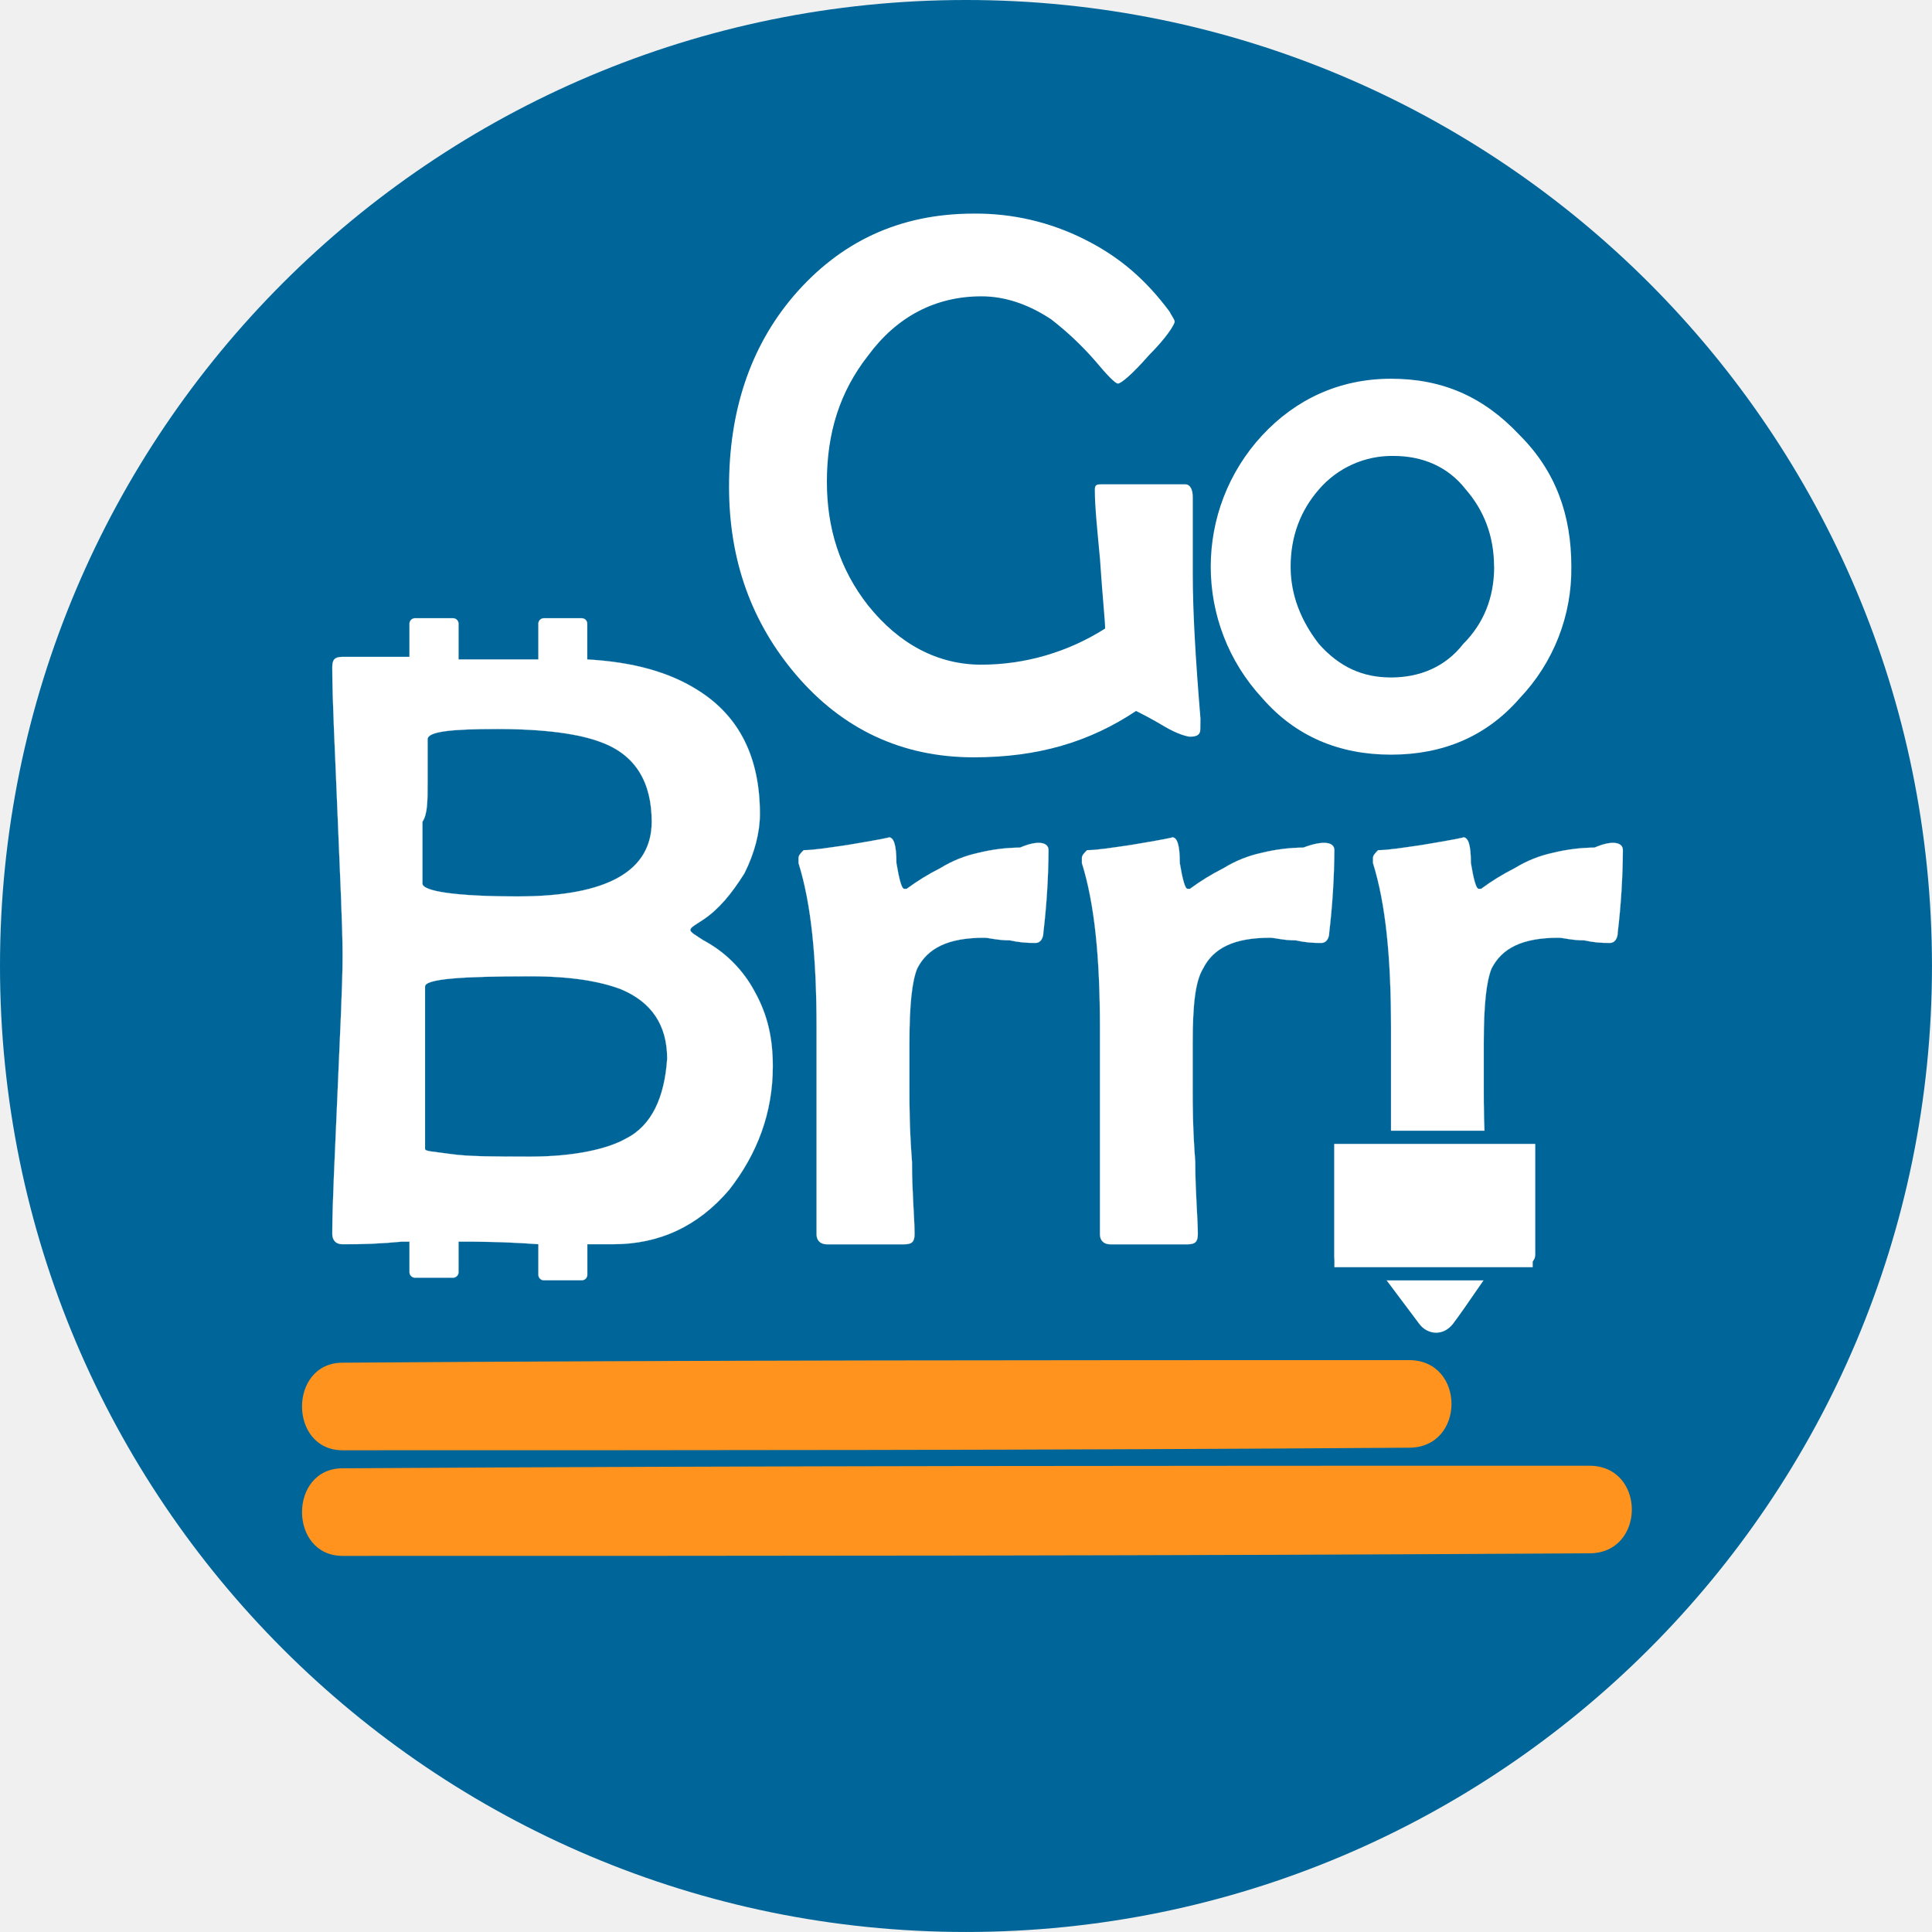
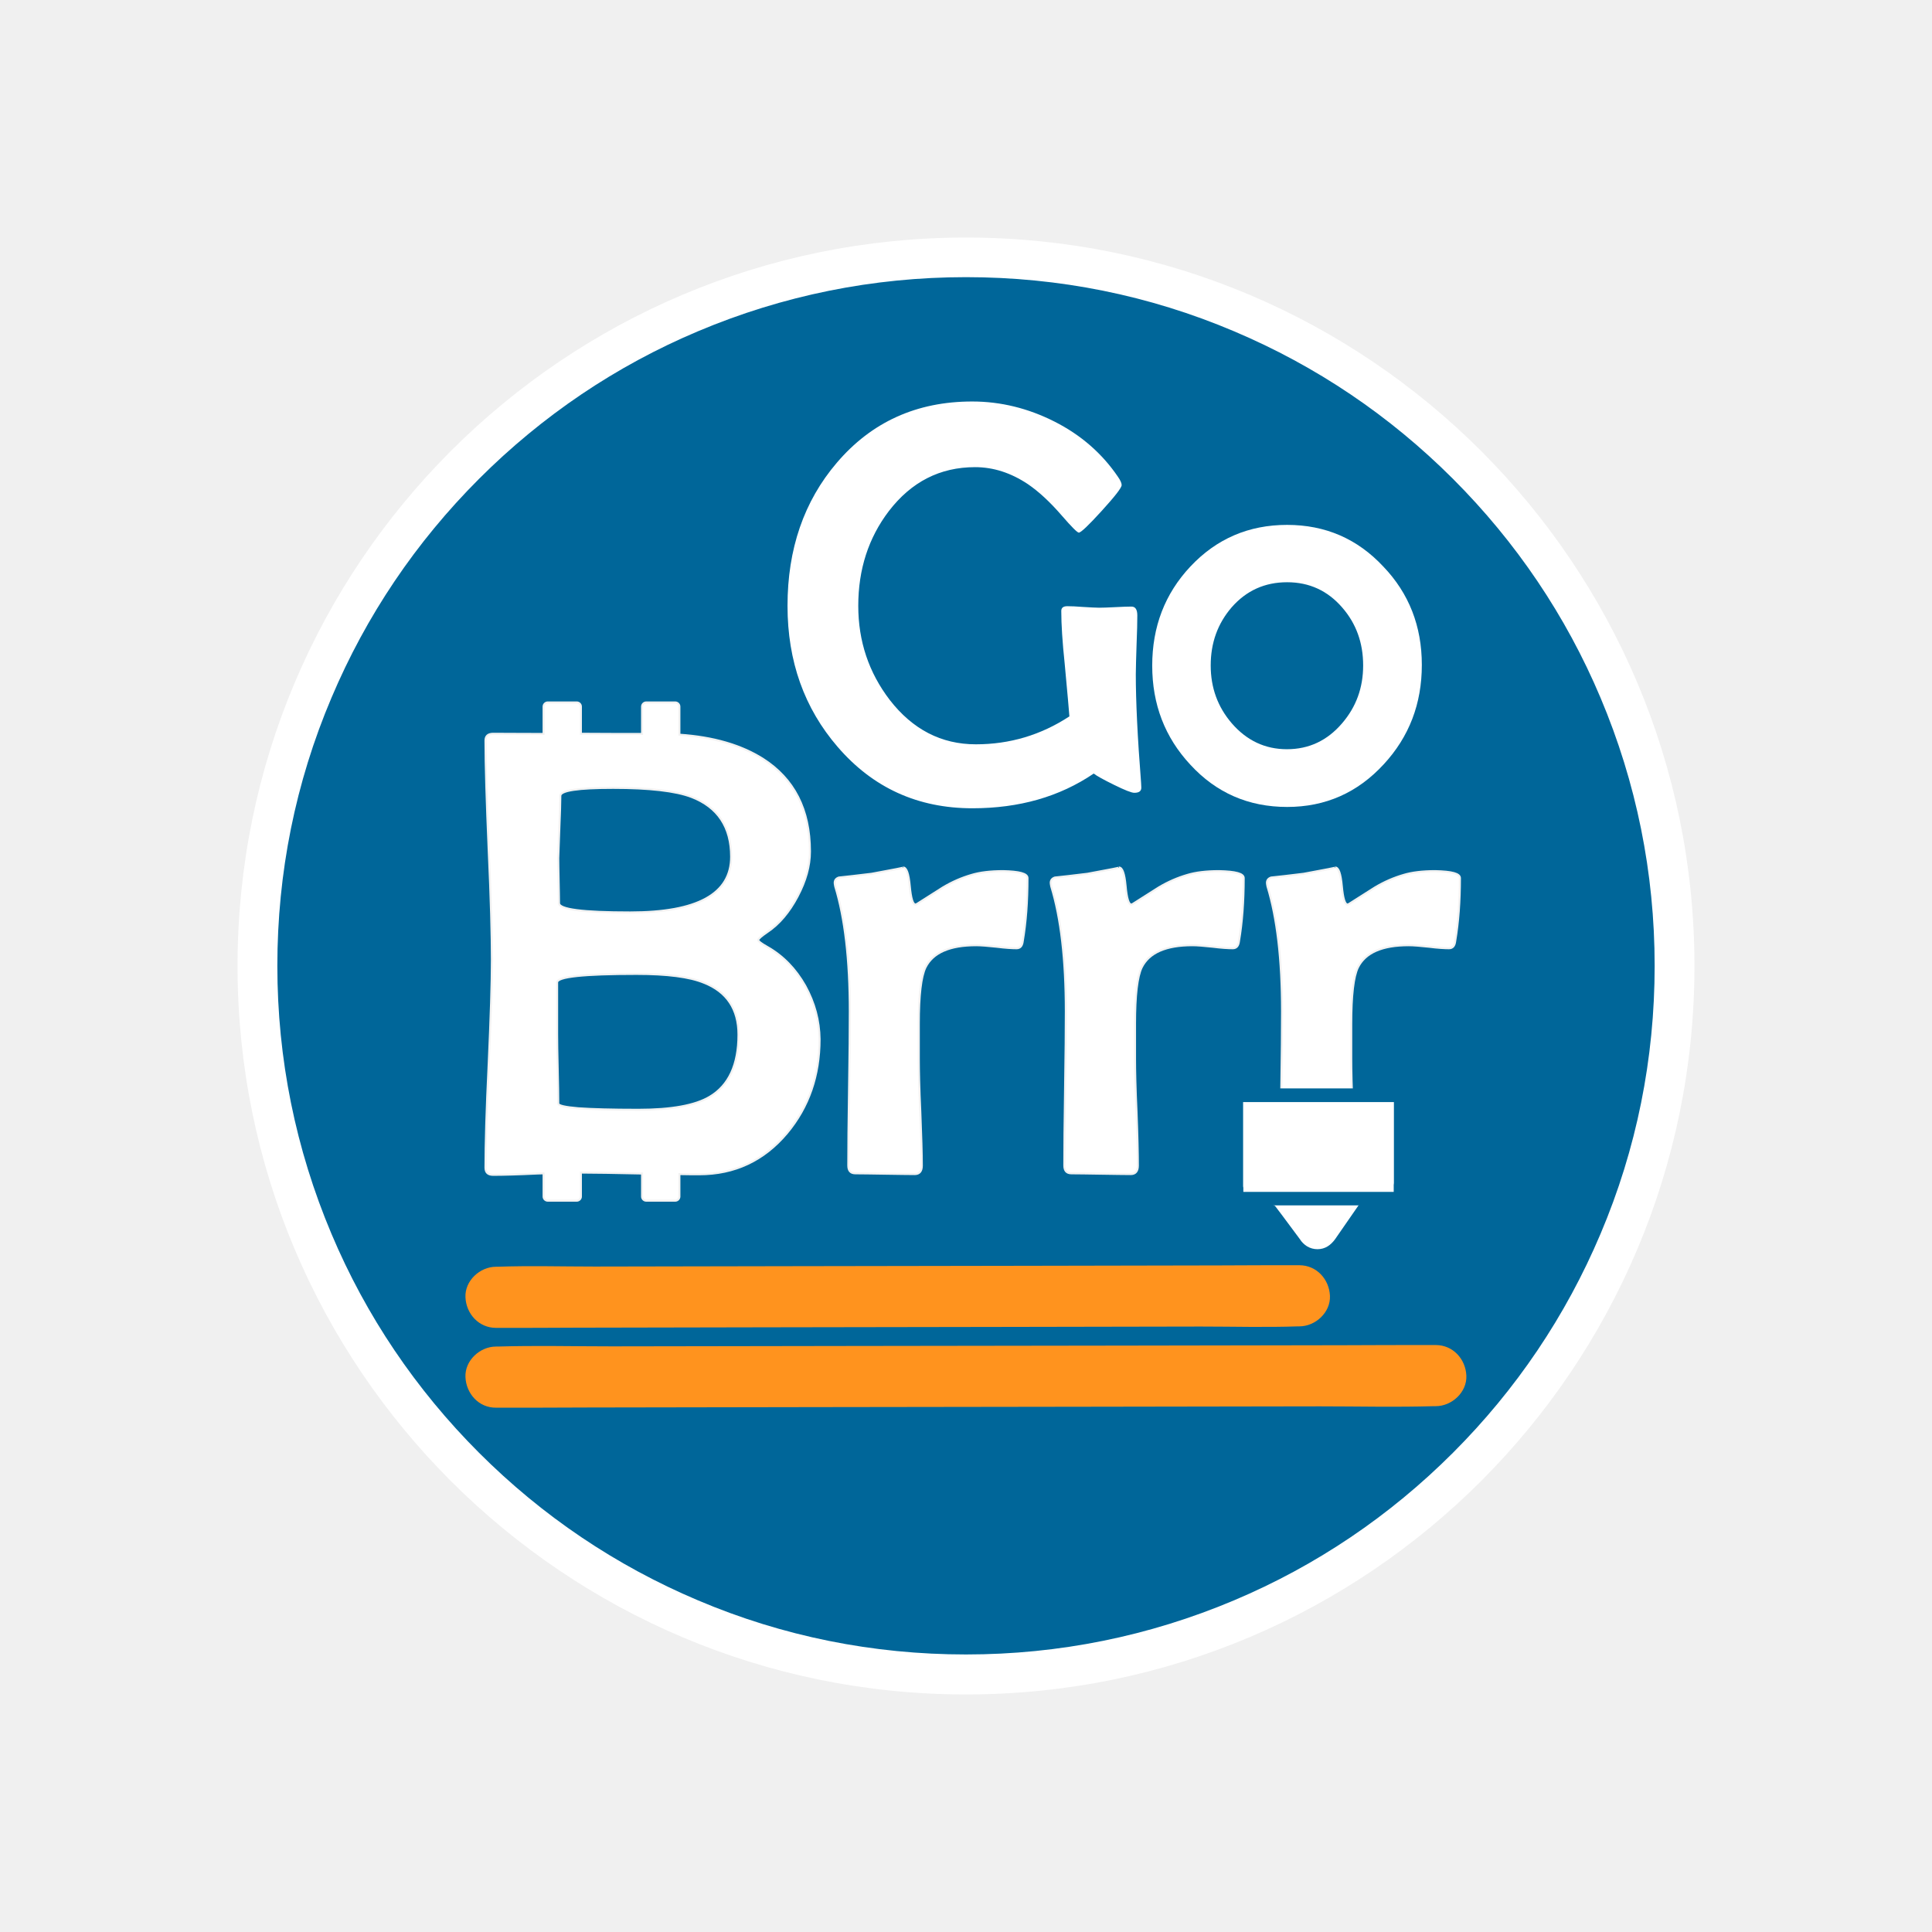
- <svg xmlns="http://www.w3.org/2000/svg" id="Ebene_1" data-name="Ebene 1" viewBox="0 0 819.35 819.35">
-   <circle cx="409.67" cy="409.67" r="409.67" style="fill:#069" />
-   <path d="M685.7,627.8c2.19,1.09,3.28,4.37,5.46,7.65h37.15a15.24,15.24,0,0,1,4.37-7.65Z" transform="translate(-102.33 -102.33)" style="fill:#fff" />
-   <path d="M680.24,634.36a22.89,22.89,0,0,1,4.37,6.55c1.09,2.19,4.37,4.37,6.55,4.37H729.4c2.18,0,5.46-1.09,6.55-4.37,1.1-2.18,2.19-4.37,3.28-6.55,4.37-5.47,1.09-13.11-5.46-13.11H685.7c-9.83,0-9.83,16.38,0,16.38h48.07c-2.19-4.37-3.28-8.74-5.46-13.11-2.19,3.28-4.37,5.47-6.56,9.84a23.14,23.14,0,0,0,6.56-4.37H690.07a22.72,22.72,0,0,1,6.56,4.37c-2.19-3.28-3.28-6.56-6.56-9.84C683.52,615.78,672.59,626.71,680.24,634.36Z" transform="translate(-102.33 -102.33)" style="fill:#fff" />
-   <path d="M728.31,633.26c-6.56,9.84-12,18.58-18.57,26.22q-8.21-11.46-19.67-26.22Z" transform="translate(-102.33 -102.33)" style="fill:#fff" />
-   <path d="M721.75,630c-6.55,8.74-12,17.48-18.57,26.21h14.2L697.72,630c-2.19,4.37-4.37,7.64-6.56,12H729.4c9.83,0,9.83-16.38,0-16.38H691.16c-5.46,0-10.92,6.55-6.55,12l19.66,26.22c3.28,4.37,9.84,5.46,14.21,0,6.55-8.74,12-17.48,18.57-26.22C741.42,628.89,727.21,621.25,721.75,630Z" transform="translate(-102.33 -102.33)" style="fill:#fff" />
-   <path d="M753.43,586.29v48.07c0,2.18-1.09,3.27-3.27,4.37H728.31a15.24,15.24,0,0,1,4.37-7.65H684.61c2.18,1.09,5.46,7.65,5.46,7.65H671.5c-2.19,0-3.28-1.1-3.28-3.28V586.29q0-3.28,3.28-3.28h78.66C751.25,583,753.43,585.19,753.43,586.29Z" transform="translate(-102.33 -102.33)" style="fill:#fff" />
-   <path d="M611.41,411.49c0,2.19-1.09,3.28-4.37,3.28-1.09,0-5.46-1.09-10.92-4.37s-9.83-5.46-12-6.55c-19.66,13.11-41.51,19.66-68.82,19.66-30.59,0-55.72-12-75.38-35-18.57-21.85-28.41-48.07-28.41-79.75s8.74-59,27.32-80.84c19.66-22.94,44.79-35,76.47-35a102.14,102.14,0,0,1,47,10.93c15.3,7.64,26.22,17.48,36,30.58,1.1,2.19,2.19,3.28,2.19,4.37s-3.28,6.56-10.93,14.21c-7.64,8.74-12,12-13.1,12s-4.37-3.27-9.84-9.83a131.35,131.35,0,0,0-18.57-17.48Q533.31,228,518.55,228c-19.66,0-36,8.74-48.06,25.13-12,15.29-17.48,32.77-17.48,53.53,0,19.66,5.46,37.14,17.48,52.44,13.11,16.38,29.49,25.12,48.06,25.12A98,98,0,0,0,571,368.89c0-3.28-1.09-13.11-2.18-29.5-1.09-12-2.19-21.85-2.19-29.5,0-2.18,1.1-2.18,3.28-2.18h35c2.18,0,3.28,2.18,3.28,5.46V346c0,15.29,1.09,34.95,3.27,61.17Z" transform="translate(-102.33 -102.33)" style="fill:#fff" />
-   <path d="M768.73,342.67a79.36,79.36,0,0,1-21.85,55.71c-14.2,16.39-32.77,24-54.62,24s-40.42-7.65-54.63-24a82,82,0,0,1,0-111.43c14.21-15.29,32.78-24,54.63-24s39.32,7.65,54.62,24C762.17,302.25,768.73,320.82,768.73,342.67Zm-32.78,0c0-13.11-4.37-24-12-32.78-7.65-9.83-18.57-14.2-30.59-14.2a40.88,40.88,0,0,0-31.68,14.2c-7.65,8.74-12,19.67-12,32.78,0,12,4.37,22.94,12,32.77,8.74,9.83,18.57,14.2,30.59,14.2s22.94-4.37,30.59-14.2Q735.95,362.33,736,342.67Z" transform="translate(-102.33 -102.33)" style="fill:#fff" />
-   <path d="M422.42,522.92a52.64,52.64,0,0,0-21.85-21.84c-3.28-2.19-5.46-3.28-5.46-4.37s2.18-2.19,5.46-4.37c6.55-4.37,12-10.93,17.48-19.67,4.37-8.74,6.55-17.48,6.55-25.13q0-36-26.22-52.43c-12-7.65-27.31-12-47-13.11V366.7a2.35,2.35,0,0,0-2.19-2.18H332.84a2.35,2.35,0,0,0-2.19,2.18V382H296.79V366.7a2.35,2.35,0,0,0-2.19-2.18H278.21A2.34,2.34,0,0,0,276,366.7v14.2H247.62c-3.27,0-4.37,1.1-4.37,4.37,0,14.21,1.1,33.87,2.19,61.18s2.18,48.07,2.18,61.18-1.09,32.77-2.18,59-2.19,45.89-2.19,59c0,2.18,1.1,4.37,4.37,4.37a238.66,238.66,0,0,0,25.13-1.1H276V642a2.35,2.35,0,0,0,2.18,2.19H294.6a2.36,2.36,0,0,0,2.19-2.19V628.89h0c7.64,0,18.57,0,33.86,1.1h0V643.1a2.35,2.35,0,0,0,2.19,2.18h16.38a2.35,2.35,0,0,0,2.19-2.18V630h10.92q29.51,0,49.16-23c12-15.29,18.58-32.77,18.58-52.43C430.07,542.59,427.88,532.76,422.42,522.92ZM283.68,433.34V415.86c0-3.27,9.83-4.37,29.49-4.37,20.76,0,35,2.19,43.7,5.47,15.29,5.46,21.85,17.48,21.85,33.86,0,20.76-18.57,31.68-56.81,31.68-26.22,0-40.42-2.18-40.42-5.46V450.82C283.68,447.54,283.68,442.08,283.68,433.34ZM367.8,585.19c-7.65,4.37-21.85,7.65-40.43,7.65-15.29,0-26.22,0-33.86-1.09s-10.93-1.09-10.93-2.19V520.74c0-3.28,15.3-4.37,44.79-4.37,17.48,0,29.5,2.18,38.24,5.46q19.67,8.19,19.66,29.5C384.18,567.72,378.72,579.73,367.8,585.19Z" transform="translate(-102.33 -102.33)" style="fill:#fff;stroke:#f2f2f2;stroke-miterlimit:10;stroke-width:0.07px" />
-   <path d="M547,462.84a312.68,312.68,0,0,1-2.19,35c0,2.18-1.09,4.37-3.27,4.37a45.37,45.37,0,0,1-10.93-1.09c-5.46,0-8.74-1.1-10.92-1.1-15.3,0-24,4.37-28.41,13.11-2.18,5.46-3.27,15.3-3.27,31.68v19.67c0,6.55,0,16.39,1.09,30.59,0,13.11,1.09,24,1.09,30.59,0,3.27-1.09,4.37-4.37,4.37H453c-2.19,0-4.37-1.1-4.37-4.37v-87.4c0-29.5-2.19-52.44-7.65-69.92v-2.18c0-1.1,1.09-2.19,2.18-3.28,4.37,0,10.93-1.09,18.58-2.19,13.11-2.18,18.57-3.27,17.48-3.27,2.18,0,3.27,3.27,3.27,10.92,1.1,6.56,2.19,10.93,3.28,10.93h1.09a99.12,99.12,0,0,1,14.21-8.74,51.37,51.37,0,0,1,16.38-6.56,76.22,76.22,0,0,1,17.48-2.18C542.59,458.47,547,459.56,547,462.84Z" transform="translate(-102.33 -102.33)" style="fill:#fff;stroke:#f2f2f2;stroke-miterlimit:10;stroke-width:0.07px" />
-   <path d="M668.22,462.84a315.3,315.3,0,0,1-2.18,35c0,2.18-1.1,4.37-3.28,4.37a45.25,45.25,0,0,1-10.92-1.09c-5.47,0-8.74-1.1-10.93-1.1-15.29,0-24,4.37-28.4,13.11-3.28,5.46-4.37,15.3-4.37,31.68v19.67c0,6.55,0,16.39,1.09,30.59,0,13.11,1.09,24,1.09,30.59,0,3.27-1.09,4.37-4.37,4.37H573.18c-2.19,0-4.37-1.1-4.37-4.37v-87.4c0-29.5-2.19-52.44-7.65-69.92v-2.18c0-1.1,1.09-2.19,2.19-3.28,4.37,0,10.92-1.09,18.57-2.19,13.11-2.18,18.57-3.27,17.48-3.27,2.18,0,3.27,3.27,3.27,10.92,1.1,6.56,2.19,10.93,3.28,10.93H607a99.12,99.12,0,0,1,14.21-8.74,51.37,51.37,0,0,1,16.38-6.56,76.22,76.22,0,0,1,17.48-2.18C663.85,458.47,668.22,459.56,668.22,462.84Z" transform="translate(-102.33 -102.33)" style="fill:#fff;stroke:#f2f2f2;stroke-miterlimit:10;stroke-width:0.07px" />
-   <path d="M790.58,462.84a312.68,312.68,0,0,1-2.19,35c0,2.18-1.09,4.37-3.27,4.37a45.37,45.37,0,0,1-10.93-1.09c-5.46,0-8.74-1.1-10.92-1.1-15.3,0-24,4.37-28.41,13.11-2.18,5.46-3.28,15.3-3.28,31.68v19.67c0,6.55,0,16.39,1.1,30.59,0,13.11,1.09,24,1.09,30.59,0,3.27-1.09,4.37-4.37,4.37H696.63c-2.19,0-4.37-1.1-4.37-4.37v-87.4c0-29.5-2.19-52.44-7.65-69.92v-2.18c0-1.1,1.09-2.19,2.18-3.28,4.37,0,10.93-1.09,18.58-2.19,13.11-2.18,18.57-3.27,17.48-3.27,2.18,0,3.27,3.27,3.27,10.92,1.09,6.56,2.19,10.93,3.28,10.93h1.09a99,99,0,0,1,14.2-8.74,51.51,51.51,0,0,1,16.39-6.56,76.22,76.22,0,0,1,17.48-2.18C786.21,458.47,790.58,459.56,790.58,462.84Z" transform="translate(-102.33 -102.33)" style="fill:#fff;stroke:#f2f2f2;stroke-miterlimit:10;stroke-width:0.07px" />
-   <path d="M247.62,717.38c150.76,0,301.52,0,452.28-1.09,24,0,24-37.14,0-37.14-150.76,0-301.52,0-452.28,1.09-22.94,0-22.94,37.14,0,37.14Z" transform="translate(-102.33 -102.33)" style="fill:#ff931e" />
-   <path d="M247.62,762.17c175.89,0,352.87,0,528.76-1.09,24,0,24-37.14,0-37.14-175.89,0-352.87,0-528.76,1.09-22.94,0-22.94,37.14,0,37.14Z" transform="translate(-102.33 -102.33)" style="fill:#ff931e" />
-   <rect x="565.9" y="480.68" width="84.12" height="57.9" style="fill:#fff" />
-   <rect x="551.69" y="479.59" width="115.8" height="5.46" style="fill:#069;stroke:#069;stroke-miterlimit:10;stroke-width:0.15px" />
-   <rect x="559.34" y="537.49" width="105.97" height="5.46" style="fill:#069;stroke:#069;stroke-miterlimit:10;stroke-width:0.143px" />
+ <svg xmlns="http://www.w3.org/2000/svg" version="1.1" id="Ebene_1" x="0px" y="0px" viewBox="0 0 1024 1024" style="enable-background:new 0 0 1024 1024;" xml:space="preserve">
+   <style type="text/css">
+ 	.st0{fill:#006699;}
+ 	.st1{fill:#FFFFFF;}
+ 	.st2{fill:#FFFFFF;stroke:#F2F2F2;stroke-width:1.052;stroke-miterlimit:10;}
+ 	.st3{fill:#FF931E;}
+ 	.st4{fill:#006699;stroke:#006699;stroke-width:2.249;stroke-miterlimit:10;}
+ 	.st5{fill:#006699;stroke:#006699;stroke-width:2.145;stroke-miterlimit:10;}
+ </style>
+   <g>
+     <path class="st0" d="M512,887.6c-50.7,0-99.9-9.9-146.2-29.5c-44.7-18.9-84.9-46-119.4-80.5c-34.5-34.5-61.6-74.7-80.5-119.4   c-19.6-46.3-29.5-95.5-29.5-146.2s9.9-99.9,29.5-146.2c18.9-44.7,46-84.9,80.5-119.4c34.5-34.5,74.7-61.6,119.4-80.5   c46.3-19.6,95.5-29.5,146.2-29.5c50.7,0,99.9,9.9,146.2,29.5c44.7,18.9,84.9,46,119.4,80.5c34.5,34.5,61.6,74.7,80.5,119.4   c19.6,46.3,29.5,95.5,29.5,146.2s-9.9,99.9-29.5,146.2c-18.9,44.7-46,84.9-80.5,119.4s-74.7,61.6-119.4,80.5   C611.9,877.6,562.7,887.6,512,887.6z" />
+     <path class="st1" d="M512,146.9c49.3,0,97.1,9.6,142.1,28.7c43.5,18.4,82.5,44.7,116,78.2c33.5,33.5,59.9,72.6,78.2,116   c19,45,28.7,92.8,28.7,142.1s-9.6,97.1-28.7,142.1c-18.4,43.5-44.7,82.5-78.2,116c-33.5,33.5-72.6,59.9-116,78.2   c-45,19-92.8,28.7-142.1,28.7s-97.1-9.6-142.1-28.7c-43.5-18.4-82.5-44.7-116-78.2c-33.5-33.5-59.9-72.6-78.2-116   c-19-45-28.7-92.8-28.7-142.1s9.6-97.1,28.7-142.1c18.4-43.5,44.7-82.5,78.2-116c33.5-33.5,72.6-59.9,116-78.2   C414.9,156.6,462.7,146.9,512,146.9 M512,125.9c-213.2,0-386.1,172.9-386.1,386.1S298.8,898.1,512,898.1S898.1,725.2,898.1,512   S725.2,125.9,512,125.9L512,125.9z" />
+   </g>
+   <g>
+     <g>
+       <path class="st1" d="M674.8,621.6c1.7,1.5,3.3,3.7,4.9,7.5h35.6c1.4-3.8,2.9-6,4.5-7.5H674.8z" />
+       <g>
+         <path class="st1" d="M667.2,629.3c0.7,0.6,1.3,1.2,1.8,1.9c-0.6-0.7-1.1-1.5-1.7-2.2c1.3,1.7,2.3,3.6,3.1,5.5     c1,1.6,2.3,2.9,3.9,3.9c1.7,1,3.5,1.5,5.5,1.5c10.4,0,20.8,0,31.2,0c1.5,0,2.9,0,4.4,0c2.4,0,4.7-0.9,6.6-2.3     c2-1.5,3-3.3,3.9-5.6c0.2-0.4,0.3-0.9,0.5-1.3c-0.4,0.9-0.7,1.7-1.1,2.6c0.7-1.7,1.6-3.3,2.7-4.7c-0.6,0.7-1.1,1.5-1.7,2.2     c0.4-0.5,0.8-1,1.3-1.5c3.1-3,3.9-7.9,2.2-11.9c-1.7-3.9-5.6-6.7-9.9-6.7c-5.1,0-10.1,0-15.2,0c-8.1,0-16.2,0-24.3,0     c-1.9,0-3.7,0-5.6,0c-2.8,0-5.7,1.2-7.7,3.2c-1.9,1.9-3.3,5-3.2,7.7c0.3,5.9,4.8,10.9,10.9,10.9c5.1,0,10.1,0,15.2,0     c8.1,0,16.2,0,24.3,0c1.9,0,3.7,0,5.6,0c-2.6-6.2-5.1-12.4-7.7-18.5c-3.6,3.4-5.6,7.7-7.3,12.3c3.5-2.7,7-5.3,10.5-8     c-10.4,0-20.8,0-31.2,0c-1.5,0-2.9,0-4.4,0c3.1,1.8,6.3,3.6,9.4,5.4c-1.5-3.6-3.7-7-6.6-9.7c-2.1-1.9-4.8-3.2-7.7-3.2     c-2.7,0-5.8,1.2-7.7,3.2c-1.9,2.1-3.3,4.8-3.2,7.7C664.1,624.4,665,627.3,667.2,629.3z" />
+       </g>
+     </g>
+     <g>
+       <path class="st1" d="M715.4,626.6c-6.7,9.6-11.8,17-17.1,24.7c-5.7-7.6-11.4-15.1-18.5-24.7H715.4z" />
+       <g>
+         <path class="st1" d="M706,621.1c-5.7,8.2-11.4,16.5-17.1,24.7c6.3,0,12.5,0,18.8,0c-6.2-8.2-12.3-16.5-18.5-24.7     c-3.1,5.4-6.3,10.9-9.4,16.3c10.4,0,20.8,0,31.2,0c1.5,0,2.9,0,4.4,0c2.8,0,5.7-1.2,7.7-3.2c1.9-1.9,3.3-5,3.2-7.7     c-0.3-5.9-4.8-10.9-10.9-10.9c-10.4,0-20.8,0-31.2,0c-1.5,0-2.9,0-4.4,0c-3.8,0-7.4,2.1-9.4,5.4c-1.8,3.1-2.3,8,0,11     c6.2,8.2,12.4,16.4,18.5,24.7c1,1.6,2.3,2.9,3.9,3.9c1.7,1,3.5,1.5,5.5,1.5c4.1,0,7.1-2.2,9.4-5.4c5.7-8.2,11.4-16.5,17.1-24.7     c1.5-2.2,1.8-5.9,1.1-8.4c-0.7-2.5-2.6-5.3-5-6.5c-2.5-1.3-5.6-2-8.4-1.1C709.7,617,707.7,618.7,706,621.1z" />
+       </g>
+     </g>
+   </g>
+   <g>
+     <g>
+       <path class="st1" d="M738.7,582.1v44.8c0,1.6-1.3,2.9-2.9,4.6h-20.4c1.4-3.8,2.9-6,4.5-7.5h-45.1c1.7,1.5,4.9,7.5,4.9,7.5h-17.9    c-1.6,0-2.9-1.3-2.9-2.9v-46.5c0-1.6,1.3-2.9,2.9-2.9h73.9C737.4,579.3,738.7,580.5,738.7,582.1z" />
+     </g>
+   </g>
+   <g>
+     <path class="st1" d="M604.9,417c0.2,2.2-1,3.2-3.7,3.2c-1.5,0-5-1.4-10.7-4.2c-5.7-2.8-9.3-4.8-10.8-6   c-18.1,12.3-39.5,18.4-64.3,18.4c-28.9,0-52.7-10.8-71.4-32.5c-17.7-20.5-26.6-45.4-26.6-74.8c0-30.1,8.7-55.4,26.1-75.8   c18.4-21.6,42.3-32.5,71.8-32.5c15.1,0,29.7,3.6,43.7,10.7c14,7.1,25.2,16.9,33.6,29.3c1.3,1.9,1.9,3.3,1.9,4.3   c0,1.4-3.5,5.9-10.5,13.6c-7,7.7-11.1,11.6-12.2,11.6c-0.8,0-3.8-3-9-9c-6.3-7.3-12.3-12.8-18-16.7c-9-6-18.3-9-28-9   c-18.6,0-33.8,7.8-45.7,23.3c-10.8,14.2-16.2,30.9-16.2,50.2c0,18.8,5.6,35.4,16.7,49.9c12.1,15.6,27.3,23.5,45.6,23.5   c18,0,34.5-4.9,49.6-14.8c-0.2-2.7-1-12-2.5-28c-1.2-11.4-1.8-20.7-1.8-27.9c0-1.7,1.1-2.5,3.2-2.5c1.9,0,4.7,0.1,8.4,0.4   c3.7,0.2,6.5,0.4,8.4,0.4c1.9,0,4.7-0.1,8.6-0.3c3.8-0.2,6.7-0.3,8.6-0.3c2.1,0,3.1,1.6,3.1,4.7c0,3.4-0.1,8.6-0.4,15.6   c-0.2,6.9-0.4,12.1-0.4,15.6c0,14.2,0.9,33.3,2.8,57.5L604.9,417z" />
+     <path class="st1" d="M753.6,352.4c0,20.6-6.7,38.1-20.2,52.7c-13.8,15-30.8,22.6-51.2,22.6c-20.5,0-37.6-7.5-51.3-22.4   c-13.5-14.5-20.2-32-20.2-52.5c0-20.6,6.7-38.1,20.2-52.5c13.9-14.8,31-22.1,51.3-22.1c20.3,0,37.3,7.4,51,22.1   C746.8,314.5,753.6,331.9,753.6,352.4z M722.5,352.7c0-12-3.7-22.2-11.1-30.7c-7.7-8.9-17.4-13.4-29.2-13.4   c-11.8,0-21.6,4.4-29.4,13.3c-7.4,8.6-11.1,18.8-11.1,30.8c0,11.8,3.7,22,11.2,30.7c7.9,9.1,17.6,13.7,29.2,13.7   c11.7,0,21.4-4.6,29.2-13.7C718.8,374.7,722.5,364.5,722.5,352.7z" />
+   </g>
+   <g>
+     <path class="st2" d="M426.8,522.5c-5.1-9-11.8-15.9-20.1-20.6c-3.2-1.8-4.8-3-4.8-3.7c0-0.6,1.6-2,4.8-4.2   c6.3-4.2,11.6-10.5,16-18.8c4.4-8.3,6.6-16.2,6.6-23.9c0-22.2-8.4-38.6-25.1-49.2c-11.5-7.2-26.1-11.5-44.1-12.7v-14.9   c0-1.2-1-2.2-2.2-2.2h-15.4c-1.2,0-2.2,1-2.2,2.2v14.5c-8.5,0-19.3,0-32.4-0.1v-14.4c0-1.2-1-2.2-2.2-2.2h-15.4   c-1.2,0-2.2,1-2.2,2.2V389c-11.2,0-20-0.1-26.7-0.1c-2.7,0-4.1,1.2-4.1,3.6c0,12.9,0.6,32.3,1.7,58.1c1.2,25.8,1.7,45.2,1.7,58.1   c0,12.2-0.6,30.6-1.7,55.1c-1.2,24.5-1.7,42.8-1.7,55.1c0,2.6,1.4,3.8,4.1,3.8c5.2,0,13-0.2,23.4-0.7c1.1,0,2.2-0.1,3.3-0.1v12.3   c0,1.2,1,2.2,2.2,2.2h15.4c1.2,0,2.2-1,2.2-2.2v-12.7h0.1c7.1,0,17.8,0.2,32.3,0.5c0,0,0,0,0,0l0,12.2c0,1.2,1,2.2,2.2,2.2h15.4   c1.2,0,2.2-1,2.2-2.2v-11.9c4.1,0.1,7.6,0.1,10.5,0.1c18.8,0,34.3-7.3,46.5-21.8c11.6-13.9,17.3-30.5,17.3-49.8   C434.3,541,431.8,531.6,426.8,522.5z M296.5,438.3c0.3-7.3,0.5-12.8,0.5-16.5c0-2.8,9.3-4.2,28-4.2c19.2,0,33.1,1.6,41.5,4.8   c14,5.4,21,16,21,31.7c0,19.7-17.8,29.5-53.5,29.5c-25.1,0-37.7-1.6-37.7-4.9c0-2.7-0.1-6.7-0.2-12c-0.1-5.3-0.2-9.3-0.2-11.8   C296,451.2,296.2,445.7,296.5,438.3z M376.2,581.3c-7.7,4.6-20.3,6.9-37.9,6.9c-14,0-24.6-0.3-31.7-0.8c-7.1-0.6-10.7-1.4-10.7-2.5   c0-4.1-0.1-10.3-0.3-18.5c-0.2-8.2-0.3-14.4-0.3-18.3v-27.4c0-3,14-4.5,42-4.5c16.2,0,28.2,1.5,35.9,4.7   c12.1,4.8,18.2,14,18.2,27.5C391.4,564.3,386.3,575.3,376.2,581.3z" />
+     <path class="st2" d="M544.6,465.4c0,12.2-0.8,23.4-2.5,33.4c-0.3,2.6-1.4,3.8-3.3,3.8c-2.3,0-5.9-0.2-10.6-0.8   c-4.7-0.5-8.3-0.8-10.8-0.8c-14,0-23,3.9-26.9,11.8c-2.3,4.8-3.5,14.7-3.5,29.9v18.3c0,6.2,0.2,15.7,0.8,28.4   c0.5,12.7,0.8,22.1,0.8,28.4c0,3-1.3,4.5-3.8,4.5c-3.4,0-8.7-0.1-15.7-0.2c-7-0.1-12.2-0.2-15.7-0.2c-2.6,0-3.8-1.4-3.8-4.2   c0-9,0.1-22.6,0.4-40.7c0.3-18.1,0.4-31.8,0.4-40.9c0-27.5-2.6-49.5-7.7-66.2c-0.2-0.9-0.3-1.6-0.3-2c0-1.3,0.7-2.3,2.2-2.8   c4.1-0.4,9.9-1.1,17.4-2c12-2.2,17.6-3.3,16.7-3.3c1.8,0,2.9,3.3,3.5,9.8c0.6,6.6,1.6,9.8,3,9.8c0.2,0,0.5-0.1,0.8-0.3   c4.6-2.9,9.1-5.8,13.7-8.7c5-3,10.1-5.2,15.3-6.7c4.3-1.3,9.9-2,16.7-2C540.3,461.9,544.6,463,544.6,465.4z" />
+     <path class="st2" d="M659.2,465.4c0,12.2-0.8,23.4-2.5,33.4c-0.3,2.6-1.4,3.8-3.3,3.8c-2.3,0-5.9-0.2-10.6-0.8   c-4.7-0.5-8.3-0.8-10.8-0.8c-14,0-23,3.9-26.9,11.8c-2.3,4.8-3.5,14.7-3.5,29.9v18.3c0,6.2,0.2,15.7,0.8,28.4   c0.5,12.7,0.7,22.1,0.7,28.4c0,3-1.3,4.5-3.8,4.5c-3.4,0-8.7-0.1-15.7-0.2c-7-0.1-12.2-0.2-15.7-0.2c-2.6,0-3.8-1.4-3.8-4.2   c0-9,0.1-22.6,0.4-40.7c0.3-18.1,0.4-31.8,0.4-40.9c0-27.5-2.6-49.5-7.7-66.2c-0.2-0.9-0.3-1.6-0.3-2c0-1.3,0.7-2.3,2.2-2.8   c4.1-0.4,9.9-1.1,17.3-2c12-2.2,17.6-3.3,16.7-3.3c1.8,0,2.9,3.3,3.5,9.8c0.6,6.6,1.6,9.8,3,9.8c0.2,0,0.5-0.1,0.8-0.3   c4.6-2.9,9.1-5.8,13.7-8.7c5-3,10.1-5.2,15.3-6.7c4.3-1.3,9.9-2,16.7-2C654.9,461.9,659.2,463,659.2,465.4z" />
+     <path class="st2" d="M773.8,465.4c0,12.2-0.8,23.4-2.5,33.4c-0.3,2.6-1.4,3.8-3.3,3.8c-2.3,0-5.9-0.2-10.6-0.8   c-4.7-0.5-8.3-0.8-10.8-0.8c-14,0-23,3.9-26.9,11.8c-2.3,4.8-3.5,14.7-3.5,29.9v18.3c0,6.2,0.2,15.7,0.8,28.4   c0.5,12.7,0.7,22.1,0.7,28.4c0,3-1.3,4.5-3.8,4.5c-3.4,0-8.7-0.1-15.7-0.2c-7-0.1-12.2-0.2-15.7-0.2c-2.6,0-3.8-1.4-3.8-4.2   c0-9,0.1-22.6,0.4-40.7c0.3-18.1,0.4-31.8,0.4-40.9c0-27.5-2.6-49.5-7.7-66.2c-0.2-0.9-0.3-1.6-0.3-2c0-1.3,0.7-2.3,2.2-2.8   c4.1-0.4,9.9-1.1,17.3-2c12-2.2,17.6-3.3,16.7-3.3c1.8,0,2.9,3.3,3.5,9.8c0.6,6.6,1.6,9.8,3,9.8c0.2,0,0.5-0.1,0.8-0.3   c4.6-2.9,9.1-5.8,13.7-8.7c5-3,10.1-5.2,15.3-6.7c4.3-1.3,9.9-2,16.7-2C769.5,461.9,773.8,463,773.8,465.4z" />
+   </g>
+   <g>
+     <g>
+       <path class="st3" d="M262.9,703.8c14.2,0,28.3,0,42.5-0.1c33.9-0.1,67.7-0.1,101.6-0.2c40.9-0.1,81.9-0.1,122.8-0.2    c35.5-0.1,71.1-0.1,106.6-0.2c17.2,0,34.5,0.5,51.6-0.1c0.2,0,0.5,0,0.7,0c8.5,0,16.6-7.4,16.2-16.2c-0.4-8.8-7.1-16.2-16.2-16.2    c-14.2,0-28.3,0-42.5,0.1c-33.9,0.1-67.7,0.1-101.6,0.2c-40.9,0.1-81.9,0.1-122.8,0.2c-35.5,0.1-71.1,0.1-106.6,0.2    c-17.2,0-34.5-0.5-51.6,0.1c-0.2,0-0.5,0-0.7,0c-8.5,0-16.6,7.4-16.2,16.2C247.1,696.4,253.8,703.8,262.9,703.8L262.9,703.8z" />
+     </g>
+   </g>
+   <g>
+     <g>
+       <path class="st3" d="M262.9,746.1c16.5,0,33,0,49.5-0.1c39.6-0.1,79.3-0.1,118.9-0.2c48-0.1,95.9-0.1,143.9-0.2    c41.5-0.1,83-0.1,124.4-0.2c20.1,0,40.4,0.5,60.5-0.1c0.3,0,0.6,0,0.9,0c8.5,0,16.6-7.4,16.2-16.2c-0.4-8.8-7.1-16.2-16.2-16.2    c-16.5,0-33,0-49.5,0.1c-39.6,0.1-79.3,0.1-118.9,0.2c-48,0.1-95.9,0.1-143.9,0.2c-41.5,0.1-83,0.1-124.4,0.2    c-20.1,0-40.4-0.5-60.5,0.1c-0.3,0-0.6,0-0.9,0c-8.5,0-16.6,7.4-16.2,16.2C247.1,738.7,253.8,746.2,262.9,746.1L262.9,746.1z" />
+     </g>
+   </g>
+   <rect x="659" y="579.3" class="st1" width="79.7" height="54.8" />
+   <rect x="645.3" y="578" class="st4" width="109.6" height="5" />
+   <rect x="652.7" y="632.8" class="st5" width="99.6" height="5" />
</svg>
